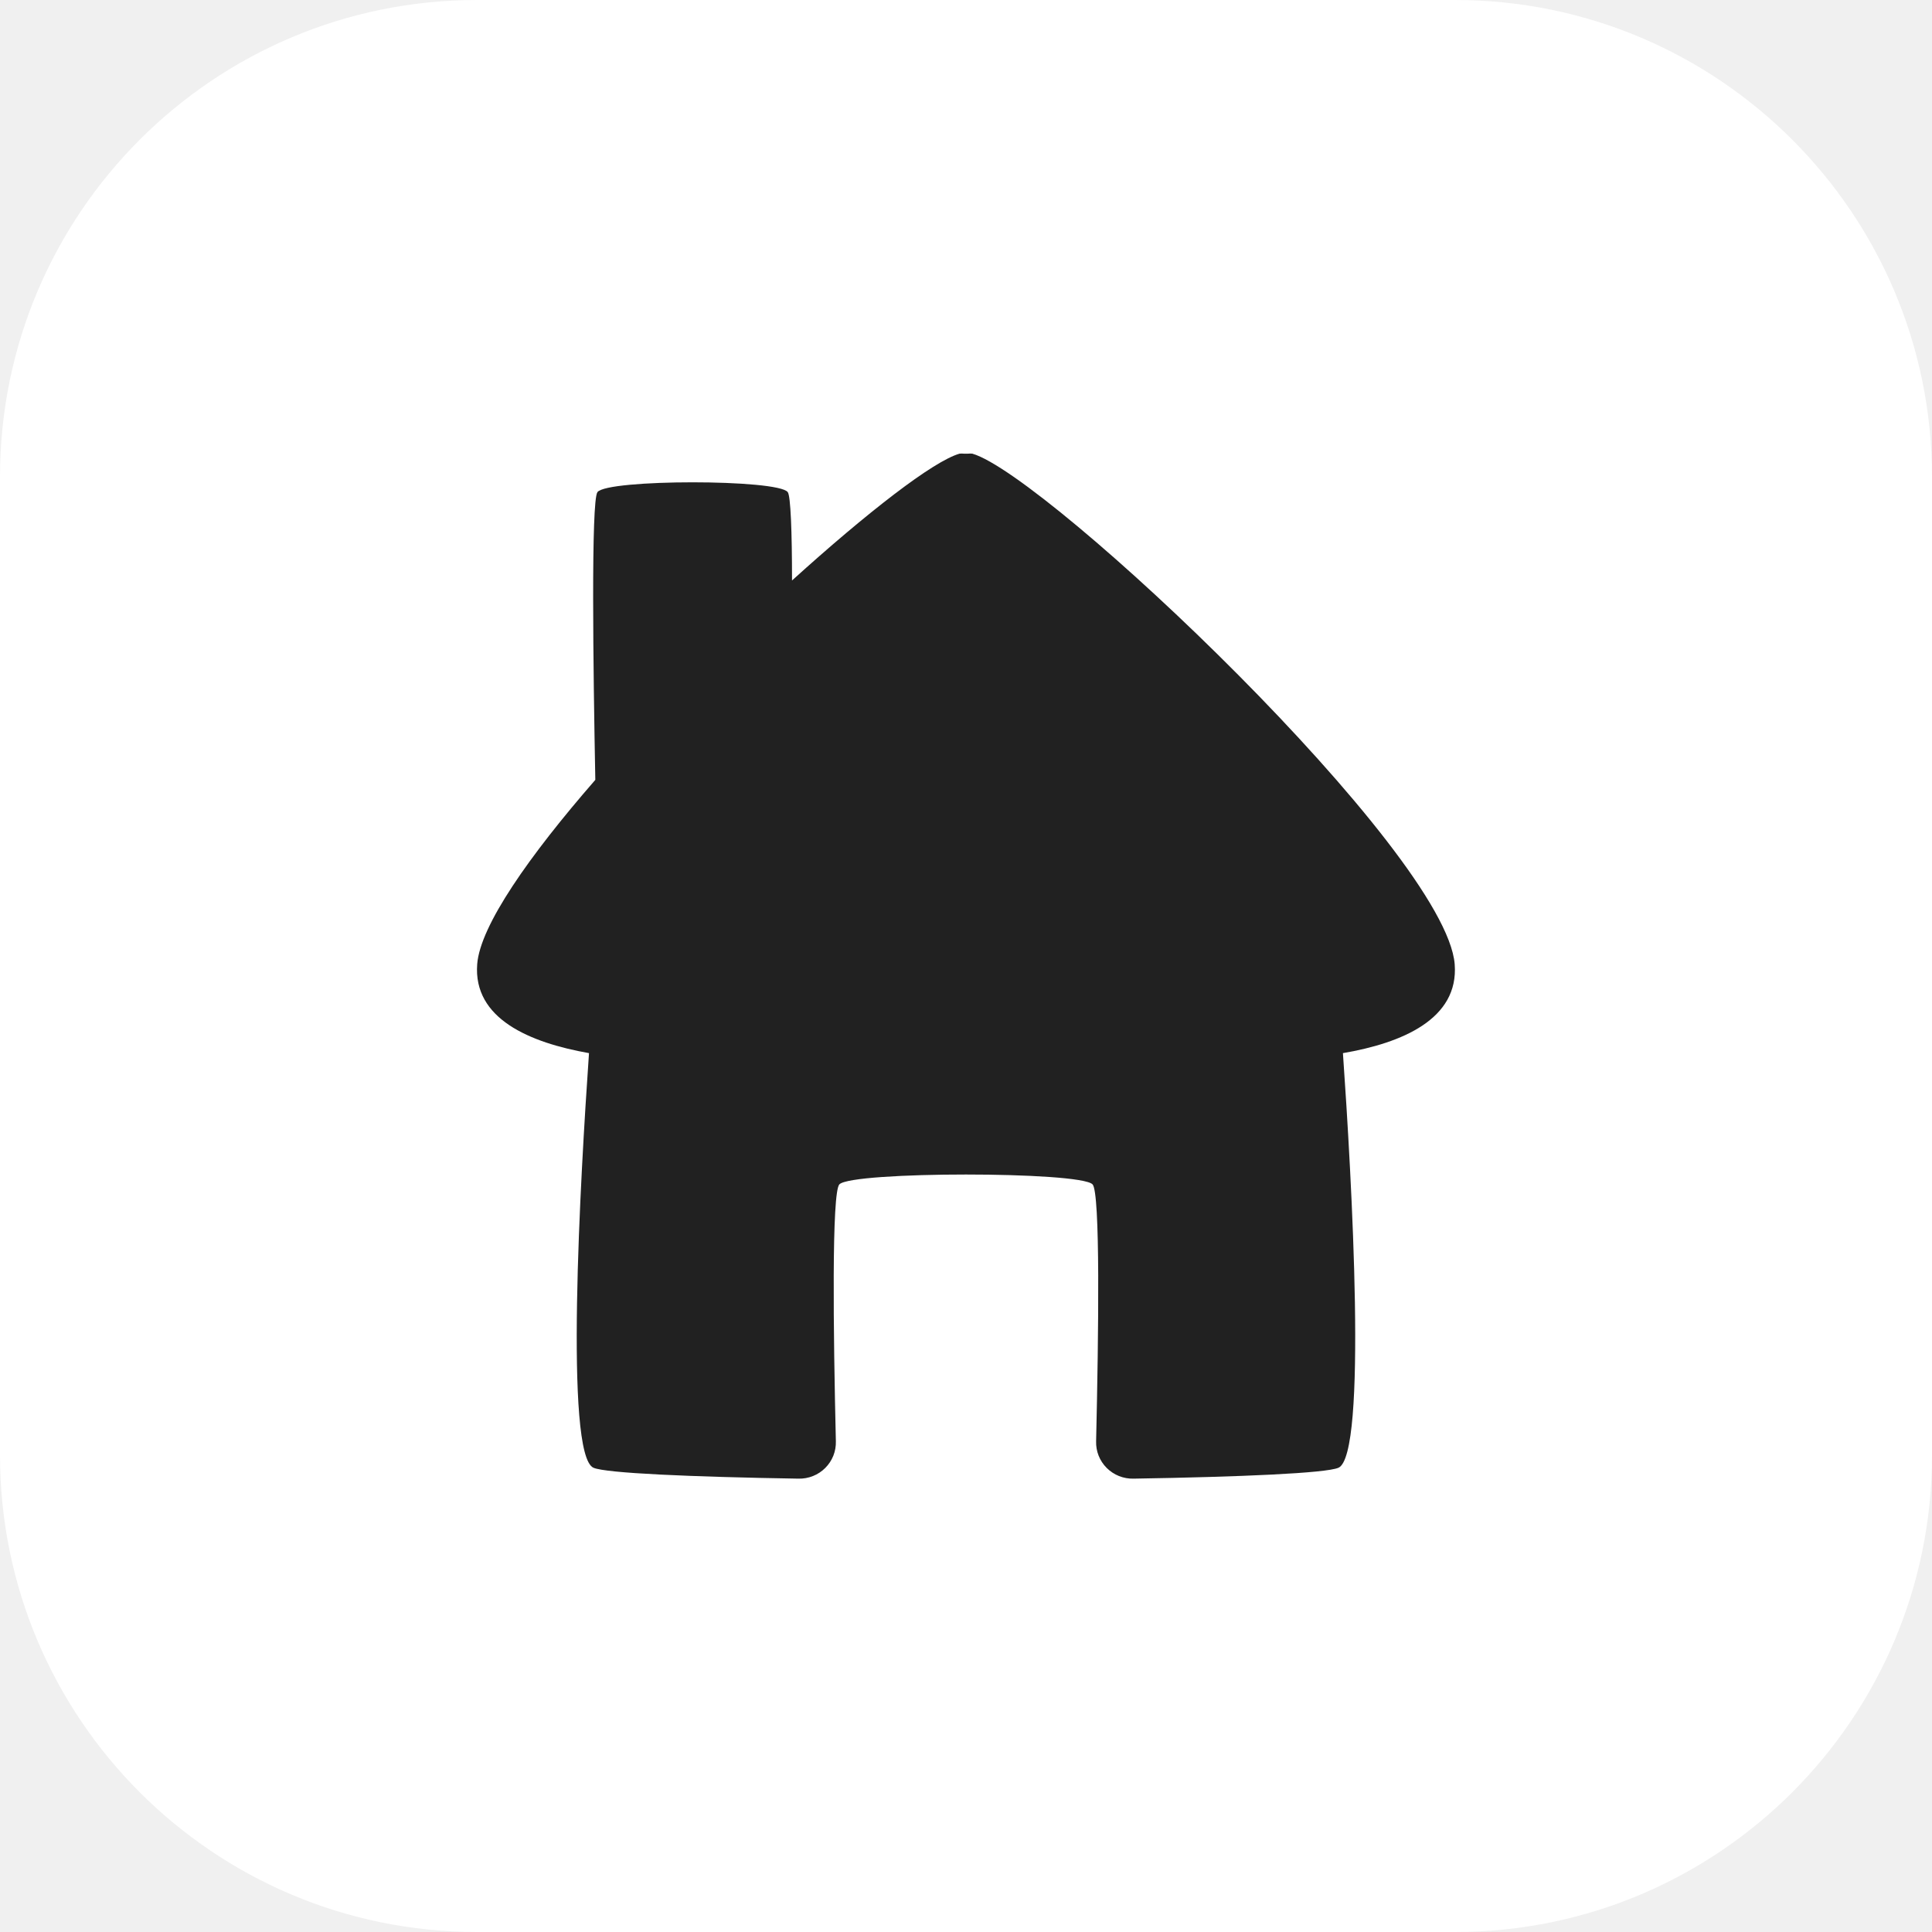
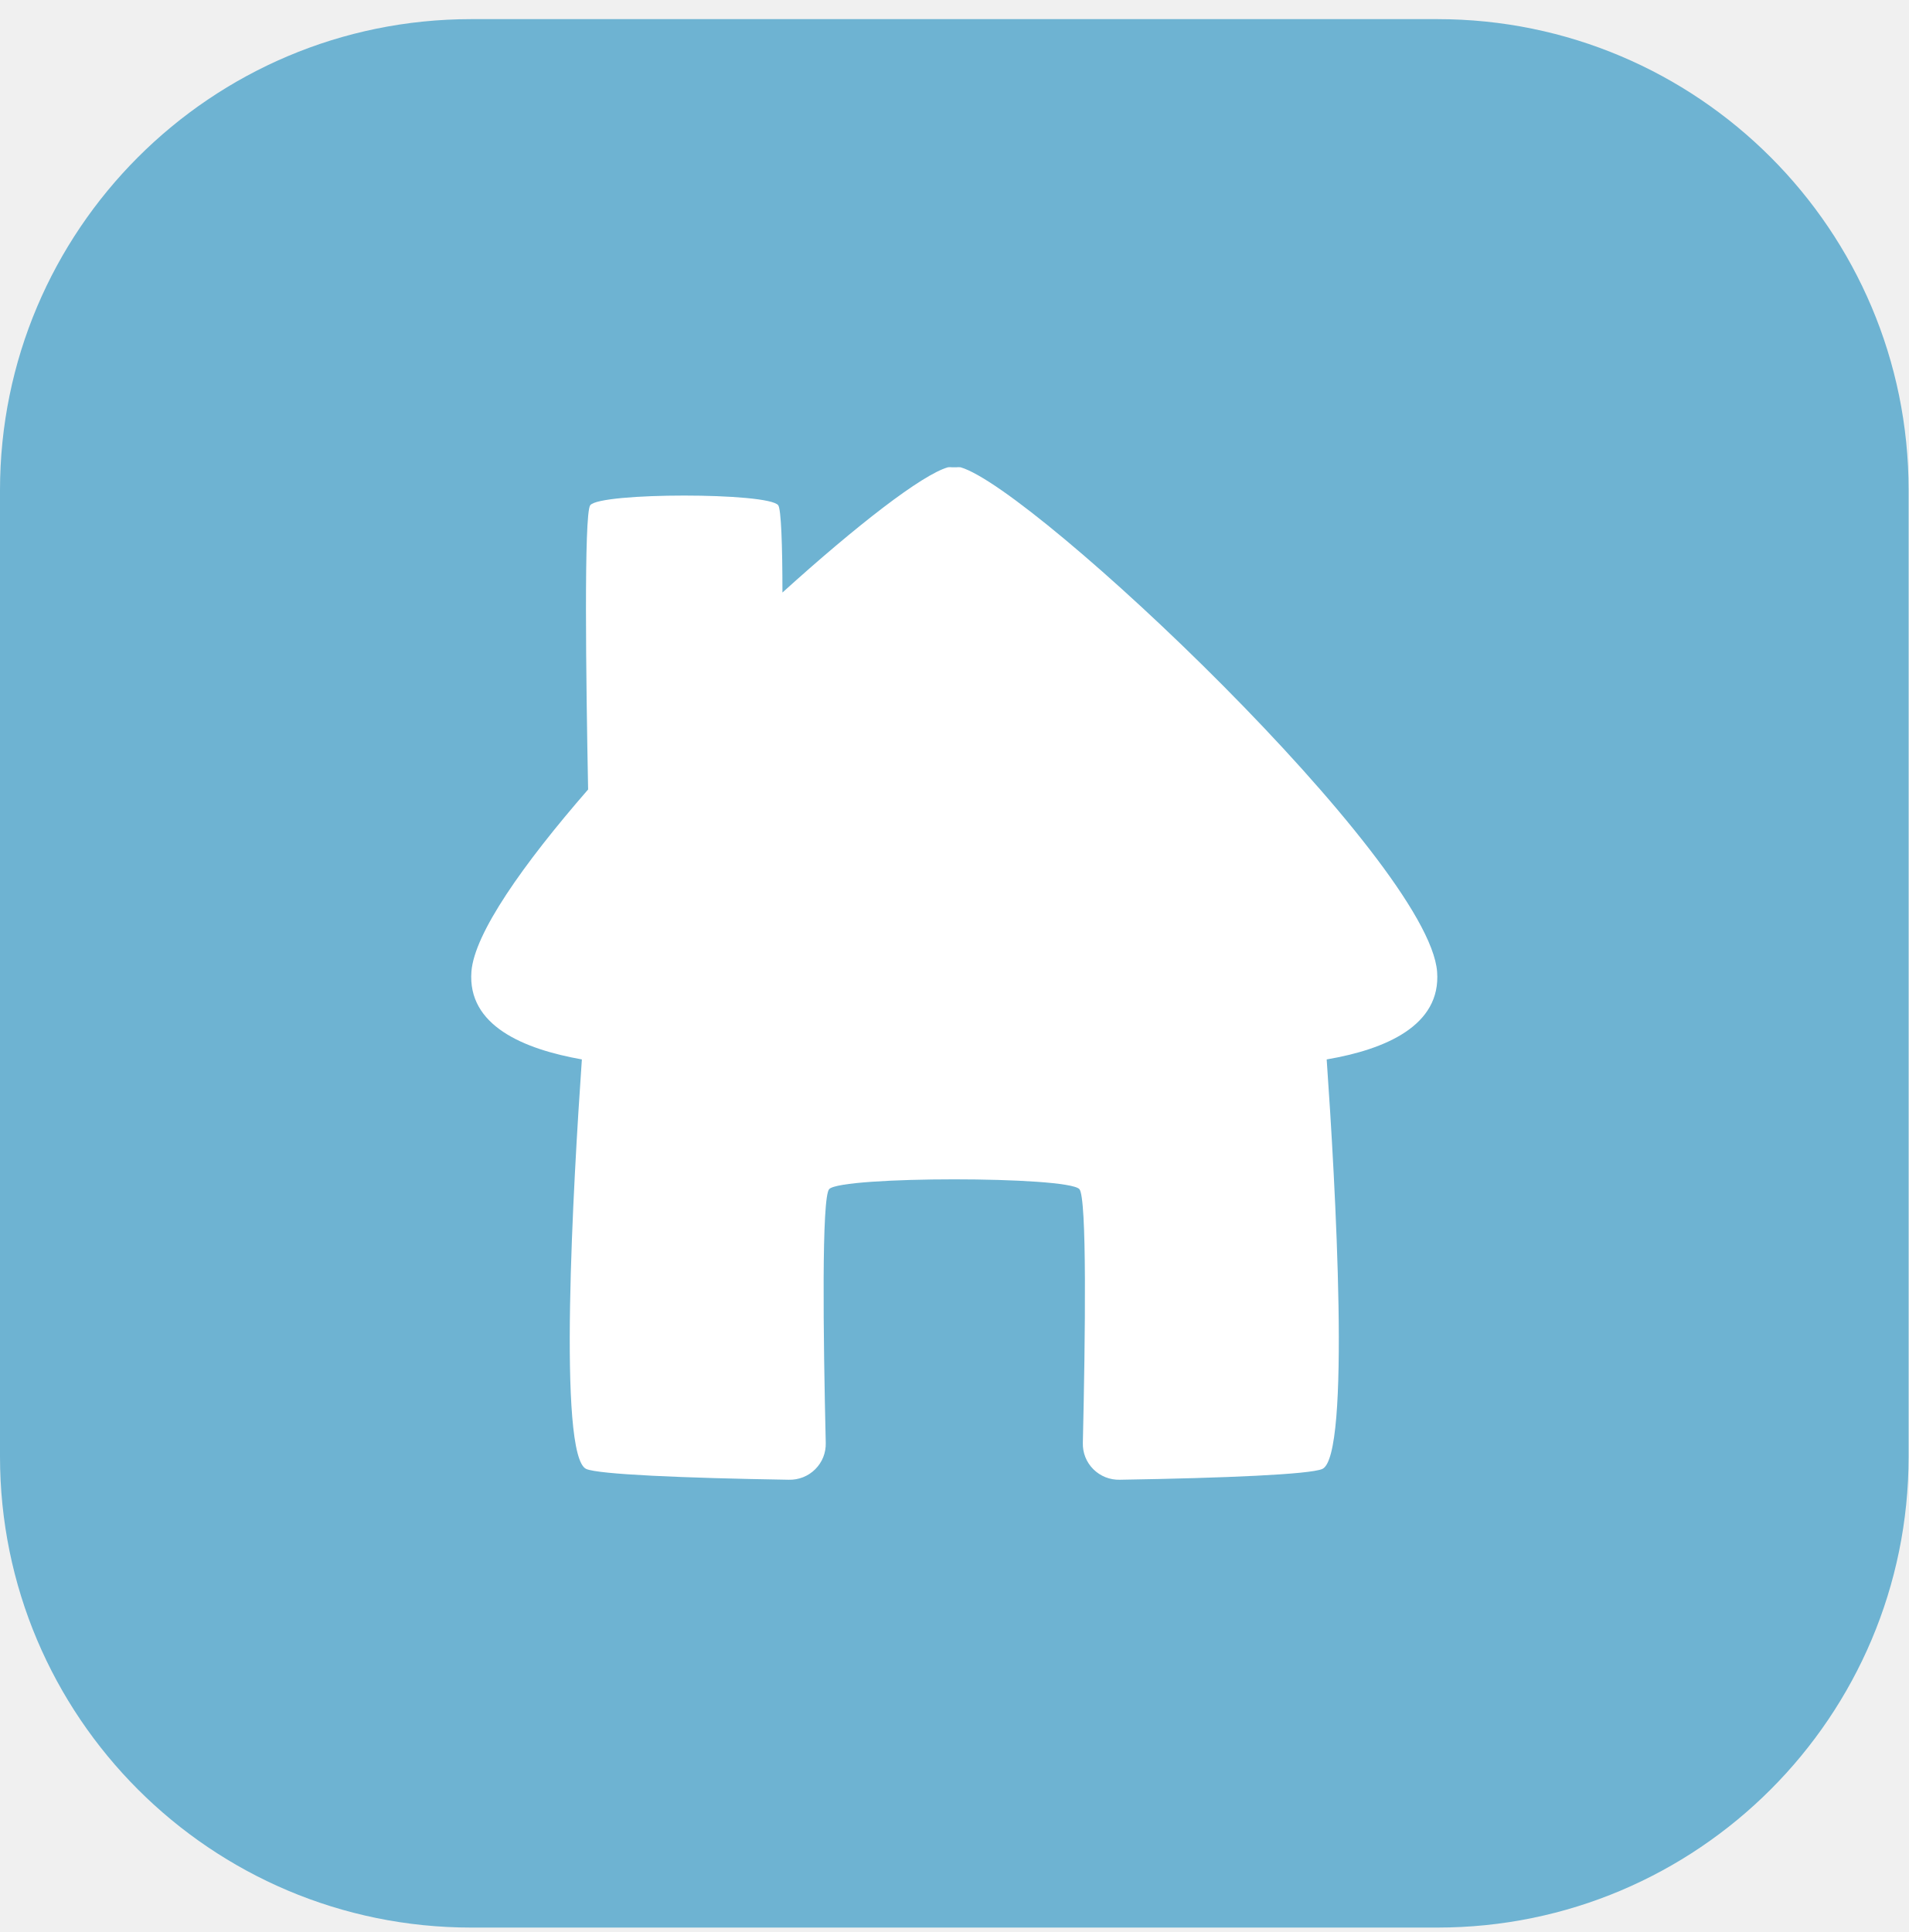
- <svg xmlns="http://www.w3.org/2000/svg" width="81" height="81" viewBox="0 0 81 81" fill="none">
-   <rect width="81" height="81" rx="20" fill="white" />
-   <g clip-path="url(#clip0_2930_2076)">
-     <path d="M60.989 40.429C60.63 35.733 43.905 19.924 40.766 19.02C40.708 19.014 40.649 19.014 40.59 19.02H40.498H40.407C40.348 19.014 40.289 19.014 40.23 19.02C39.126 19.334 36.355 21.486 33.206 24.337C33.206 22.311 33.149 20.792 33.027 20.633C32.622 20.084 25.451 20.084 25.048 20.633C24.776 21.003 24.87 28.078 24.959 32.696C22.187 35.88 20.132 38.806 20.007 40.422C19.831 42.715 22.213 43.713 24.694 44.153C24.329 49.393 23.659 61.008 24.883 61.537C25.416 61.765 28.962 61.919 33.476 61.993C33.684 61.998 33.891 61.961 34.084 61.884C34.277 61.807 34.453 61.692 34.599 61.545C34.746 61.399 34.861 61.224 34.938 61.032C35.014 60.84 35.05 60.635 35.044 60.428C34.937 55.889 34.863 49.991 35.192 49.654C35.73 49.105 45.267 49.105 45.805 49.654C46.134 49.991 46.06 55.889 45.955 60.428C45.949 60.635 45.985 60.84 46.061 61.032C46.138 61.224 46.253 61.399 46.4 61.545C46.547 61.692 46.722 61.807 46.915 61.884C47.108 61.961 47.315 61.998 47.523 61.993C52.042 61.919 55.581 61.765 56.114 61.537C57.338 61.008 56.67 49.386 56.303 44.153C58.784 43.73 61.165 42.723 60.989 40.429Z" fill="#212121" />
+ <svg xmlns="http://www.w3.org/2000/svg" width="81" height="82" viewBox="0 0 81 82" fill="none">
+   <rect y="0.812" width="81" height="81" rx="20" fill="#6EB3D2" />
+   <g clip-path="url(#clip0_3311_457)">
+     <path d="M60.989 41.242C60.63 36.546 43.905 20.737 40.766 19.833C40.708 19.826 40.649 19.826 40.59 19.833H40.498H40.407C40.348 19.826 40.289 19.826 40.23 19.833C39.126 20.147 36.355 22.299 33.206 25.149C33.206 23.124 33.149 21.605 33.027 21.445C32.622 20.896 25.451 20.896 25.048 21.445C24.776 21.815 24.87 28.891 24.959 33.508C22.187 36.693 20.132 39.619 20.007 41.234C19.831 43.528 22.213 44.525 24.694 44.965C24.329 50.206 23.659 61.82 24.883 62.349C25.416 62.577 28.962 62.732 33.476 62.805C33.684 62.81 33.891 62.773 34.084 62.697C34.277 62.62 34.453 62.505 34.599 62.358C34.746 62.212 34.861 62.037 34.938 61.845C35.014 61.653 35.05 61.447 35.044 61.24C34.937 56.702 34.863 50.803 35.192 50.467C35.73 49.917 45.267 49.917 45.805 50.467C46.134 50.803 46.06 56.702 45.955 61.24C45.949 61.447 45.985 61.653 46.061 61.845C46.138 62.037 46.253 62.212 46.4 62.358C46.547 62.505 46.722 62.62 46.915 62.697C47.108 62.773 47.315 62.81 47.523 62.805C52.042 62.732 55.581 62.577 56.114 62.349C57.338 61.82 56.67 50.198 56.303 44.965C58.784 44.543 61.165 43.535 60.989 41.242Z" fill="white" />
  </g>
  <defs>
-     <clipPath id="clip0_2930_2076">
-       <rect width="41" height="43" fill="white" transform="translate(20 19)" />
+     <clipPath id="clip0_3311_457">
+       <rect width="41" height="43" fill="white" transform="translate(20 19.8125)" />
    </clipPath>
  </defs>
</svg>
